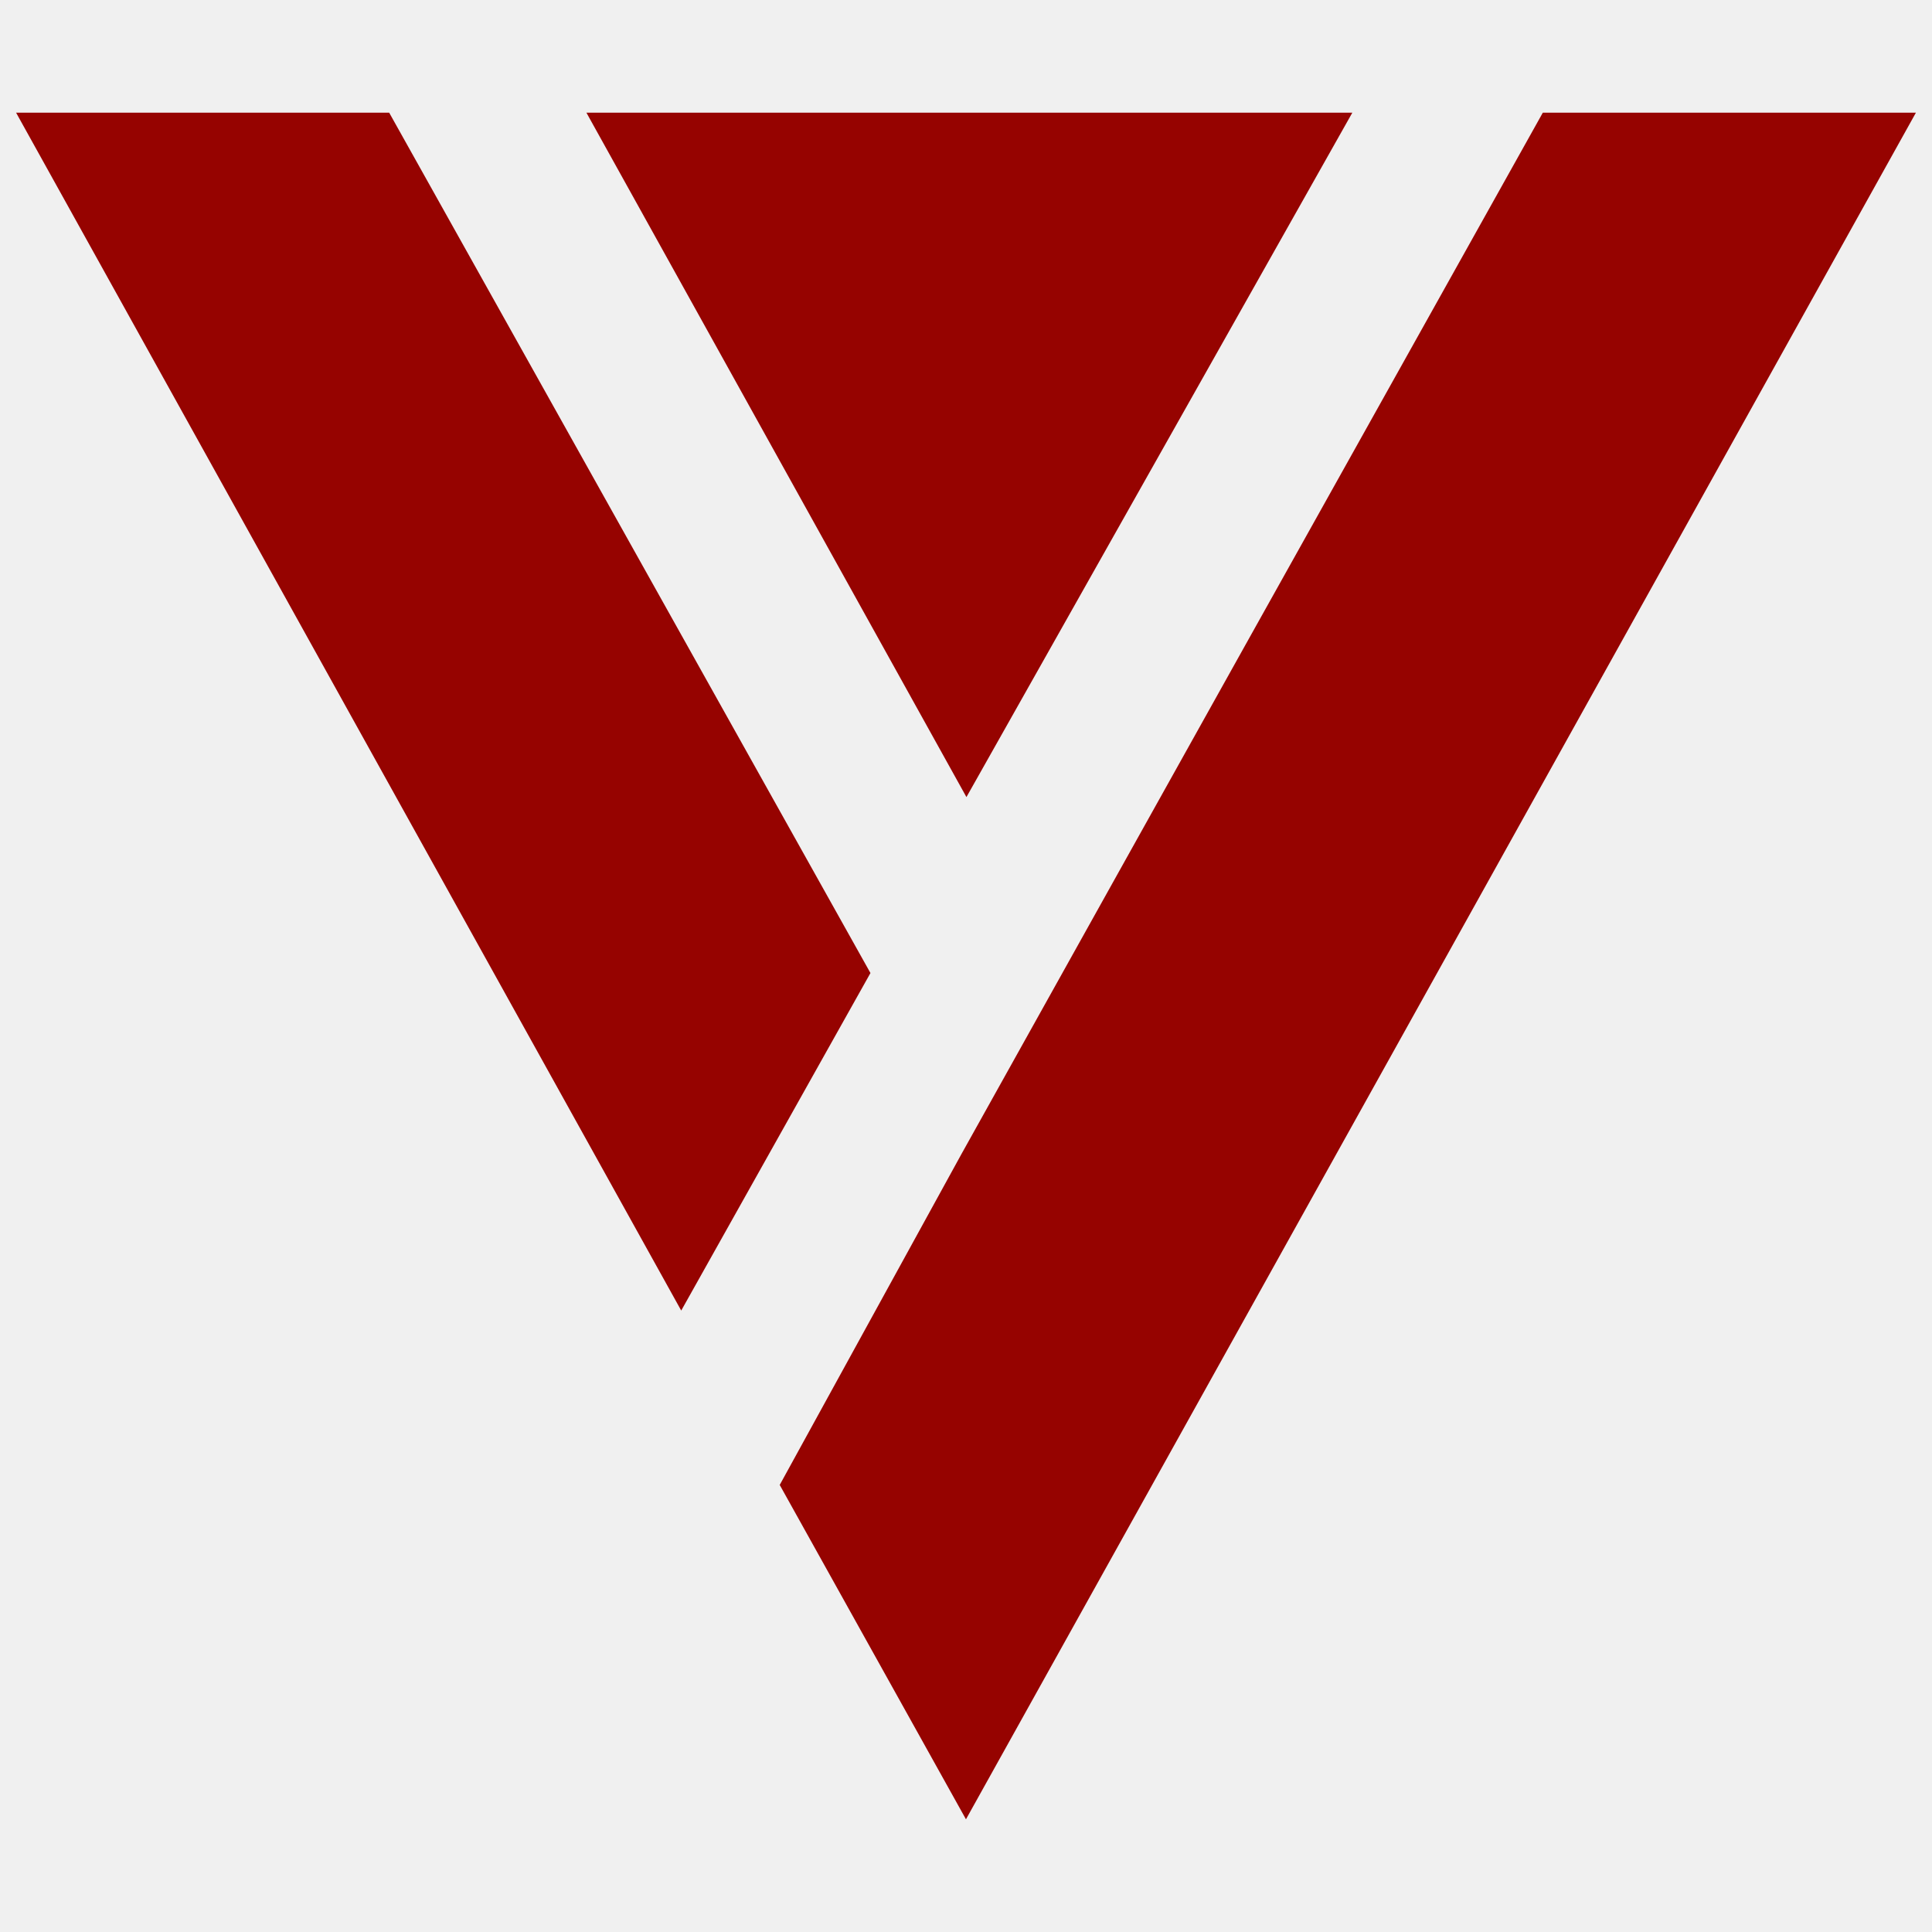
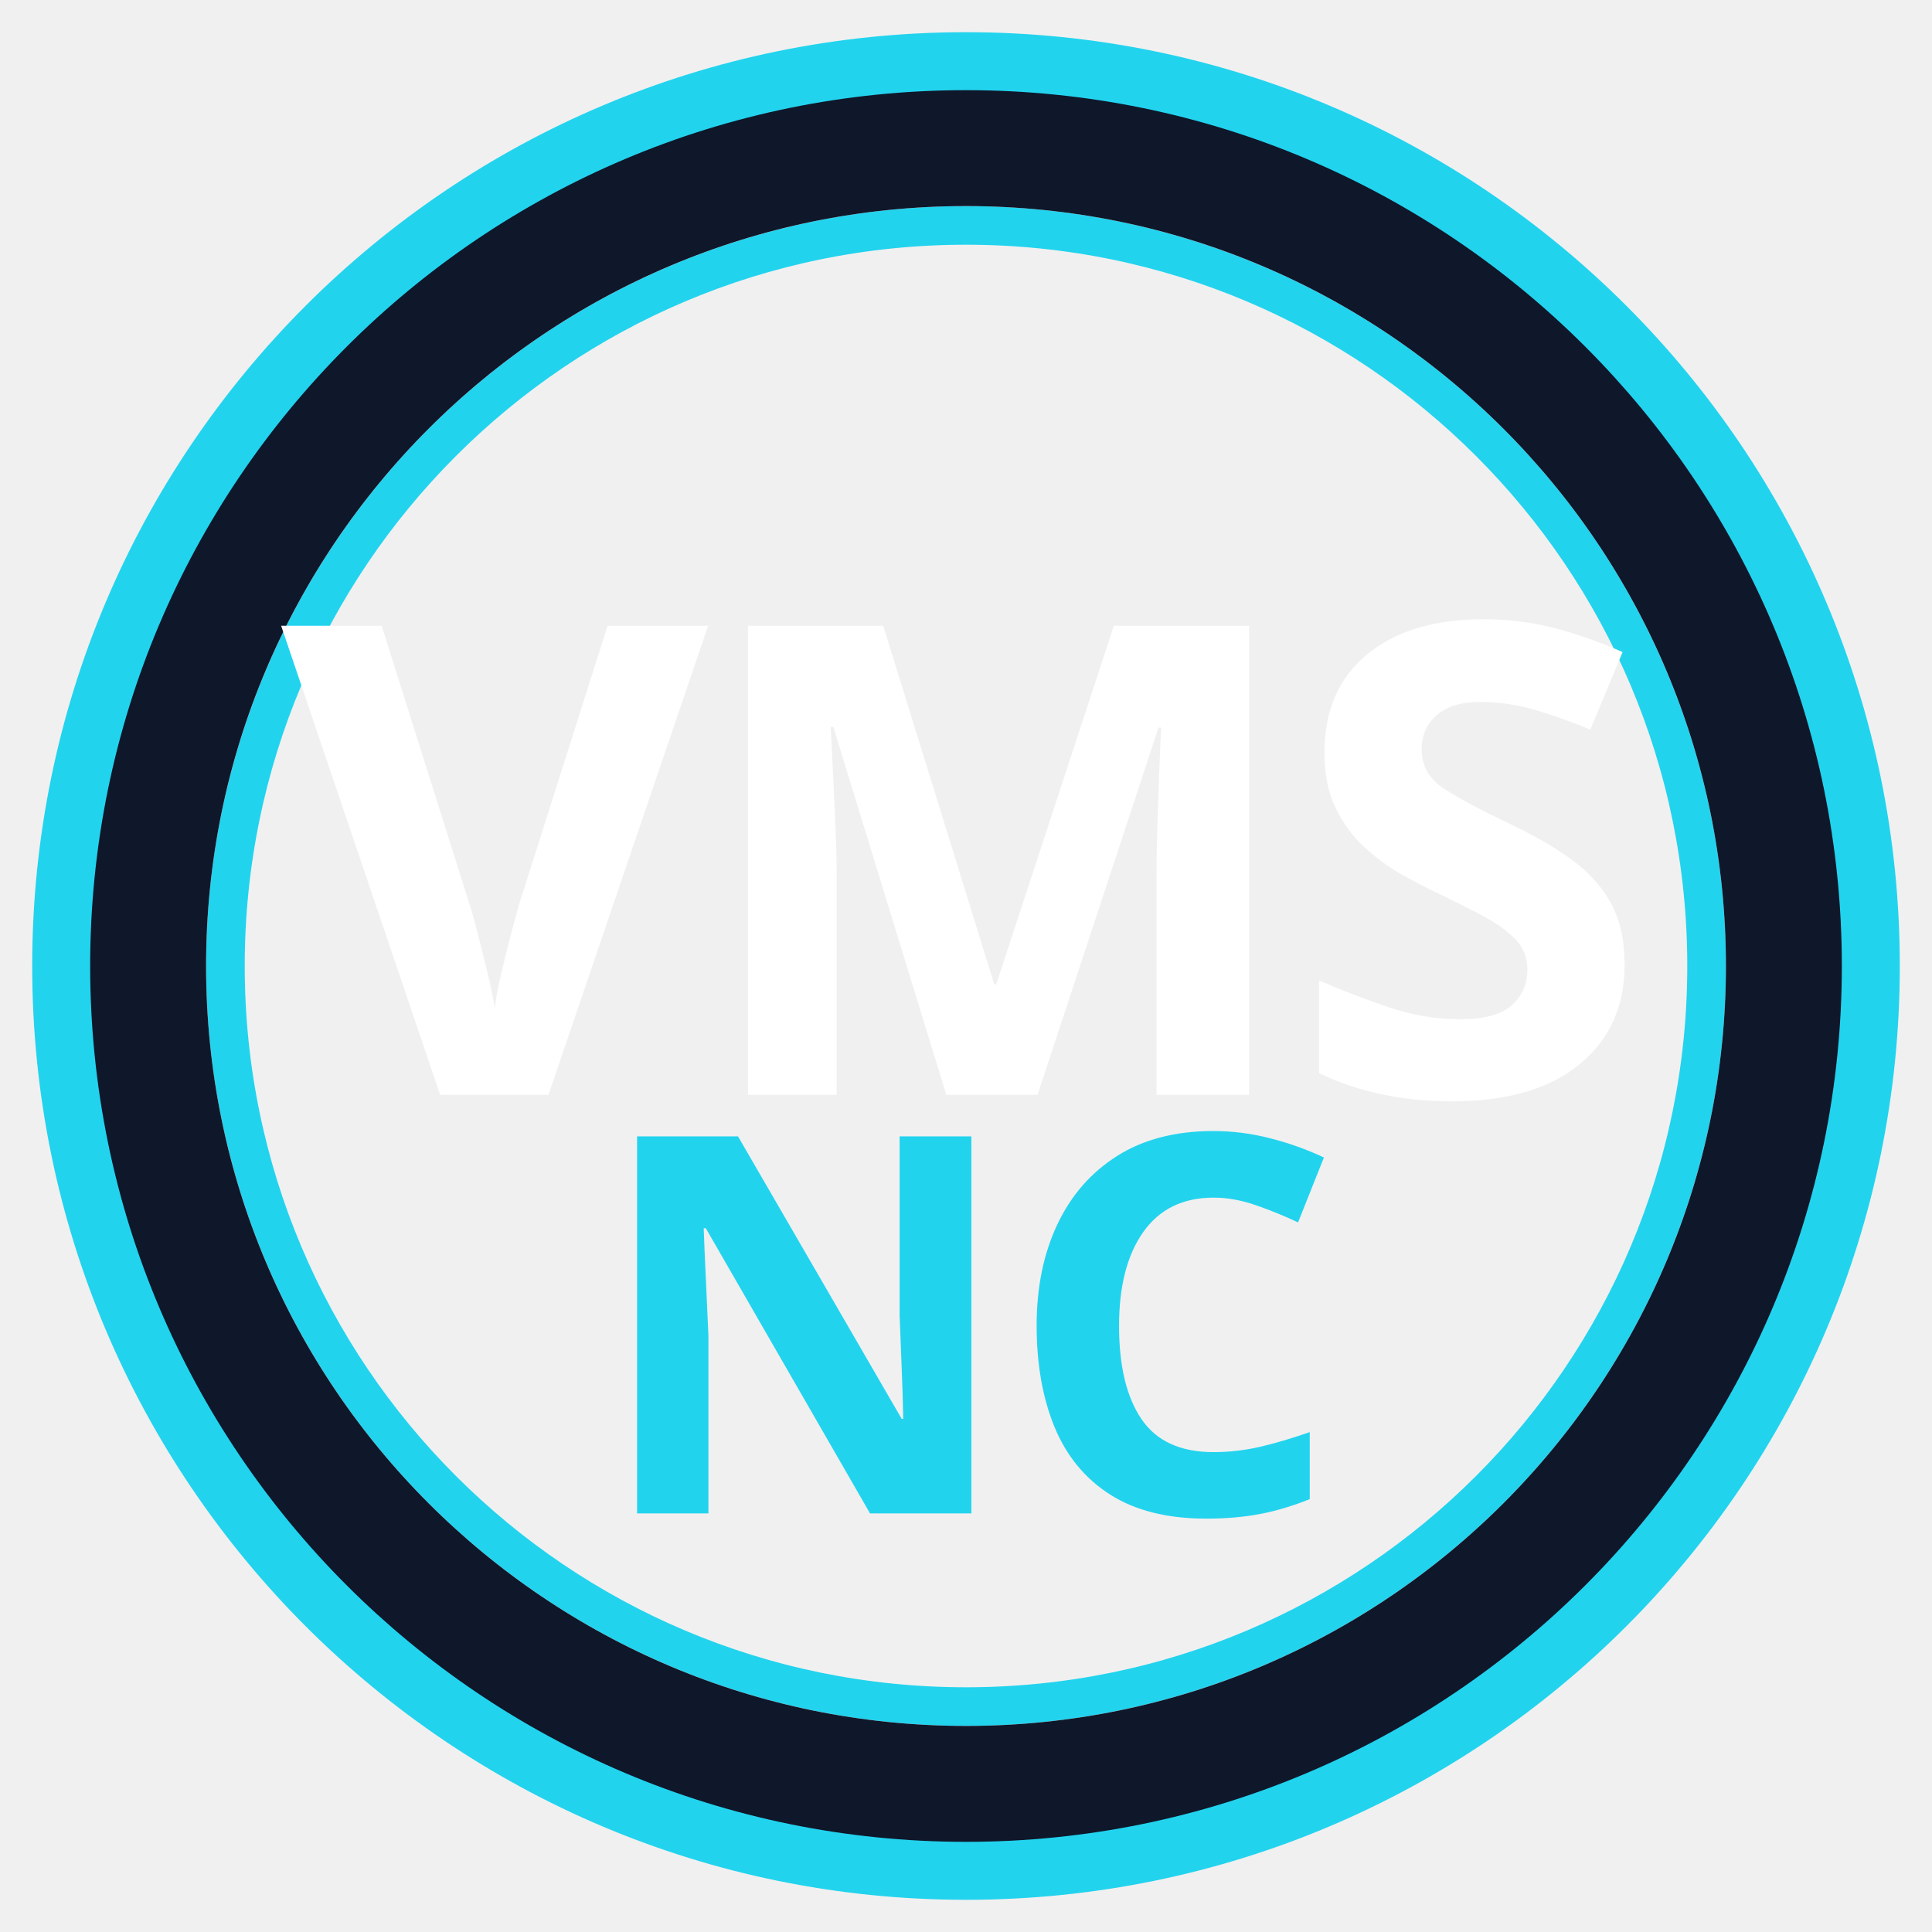
- <svg xmlns="http://www.w3.org/2000/svg" width="96" height="96" viewBox="0 0 120 120" fill="none">
-   <path d="M119 7H95.826C92.297 13.316 88.768 19.632 85.238 25.948C76.776 41.072 59.715 71.684 59.715 71.684C55.952 78.535 52.193 85.381 48.43 92.232C52.286 99.156 56.142 106.081 59.998 113C63.805 106.164 67.612 99.328 71.419 92.487C81.056 75.183 102.475 36.695 113.097 17.605C116.095 12.226 118.23 8.389 119 7ZM42.312 81.401C30.496 60.123 12.816 28.274 1 7H24.174L54.065 60.437L42.312 81.401ZM60.027 49.508C48.211 28.229 48.24 28.279 36.424 7H83.995L60.027 49.508Z" fill="#960300" />
+ <svg xmlns="http://www.w3.org/2000/svg" width="300" height="300" viewBox="0 0 300 300">
+   <circle cx="150" cy="150" r="140" fill="none" stroke="#22d3ee" stroke-width="10" />
+   <circle cx="150" cy="150" r="115" fill="none" stroke="#22d3ee" stroke-width="6" />
+   <circle cx="150" cy="150" r="127" fill="none" stroke="#0f172a" stroke-width="18" />
+   <text x="150" y="170" text-anchor="middle" fill="#ffffff" font-family="Arial Black, sans-serif" font-size="102" font-weight="900" letter-spacing="-3">
+     VMS
+   </text>
+   <text x="150" y="235" text-anchor="middle" fill="#22d3ee" font-family="Arial Black, sans-serif" font-size="82" font-weight="900" letter-spacing="-2">
+     NC
+   </text>
</svg>
